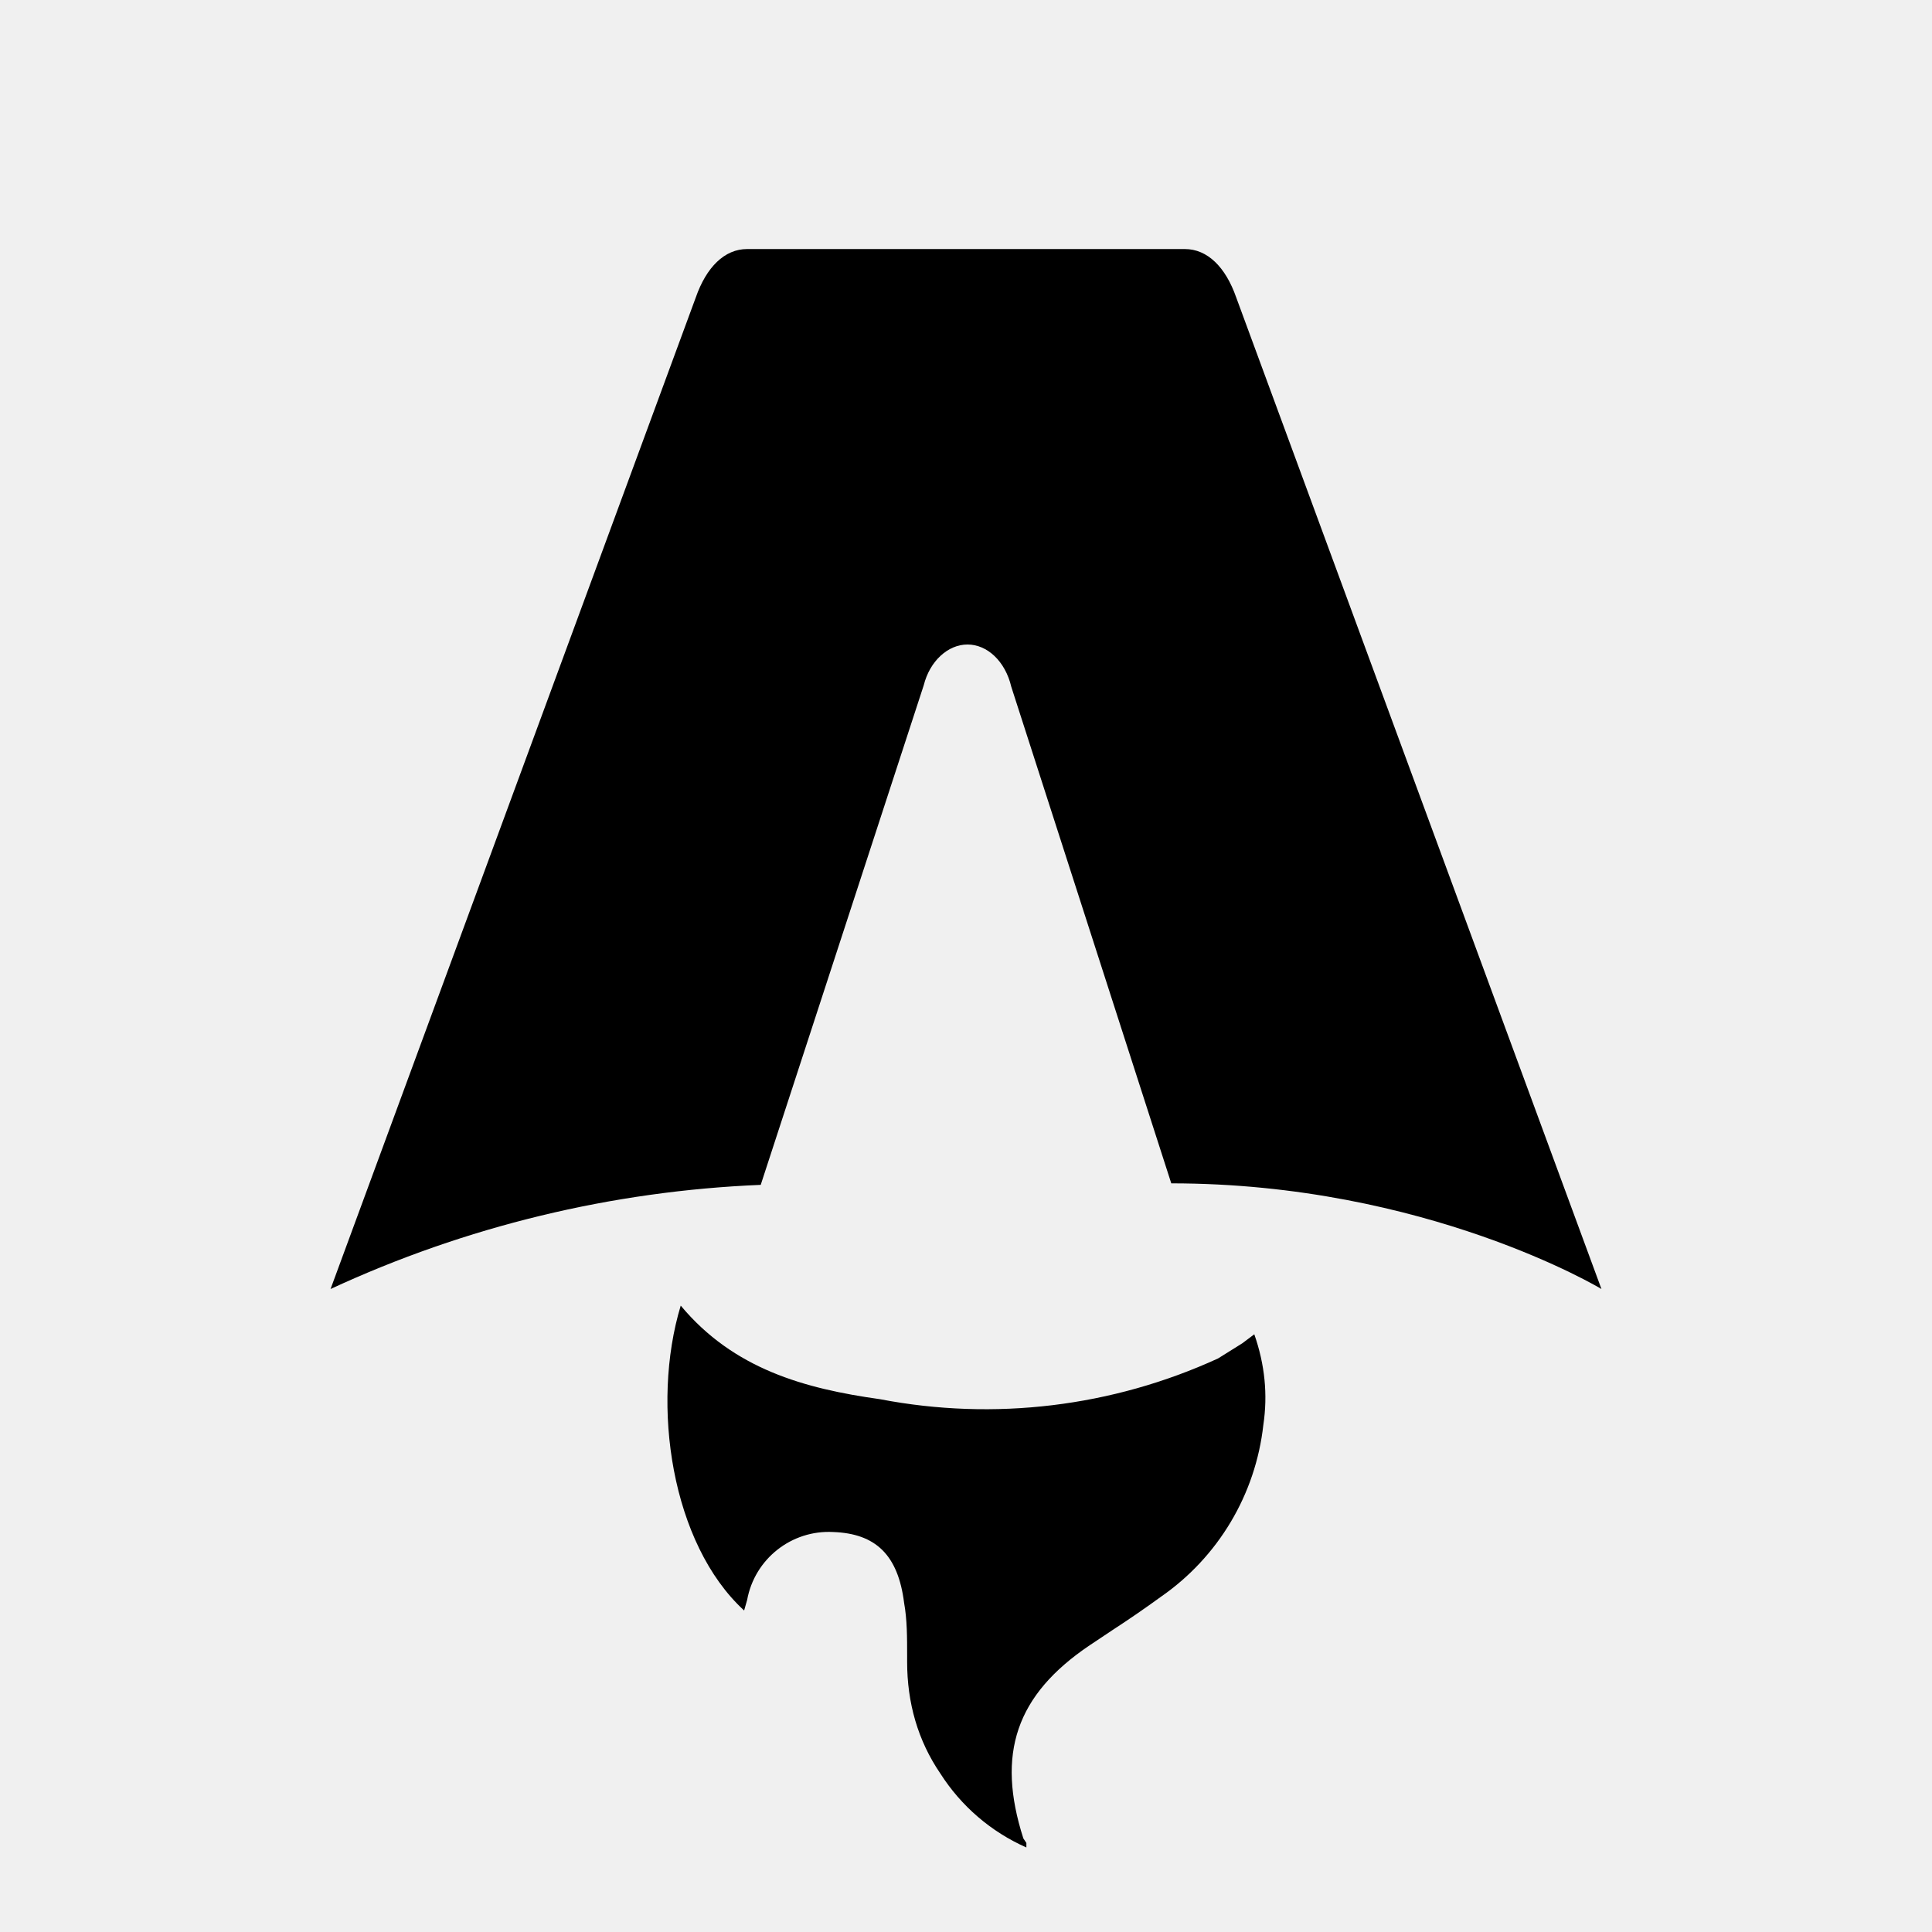
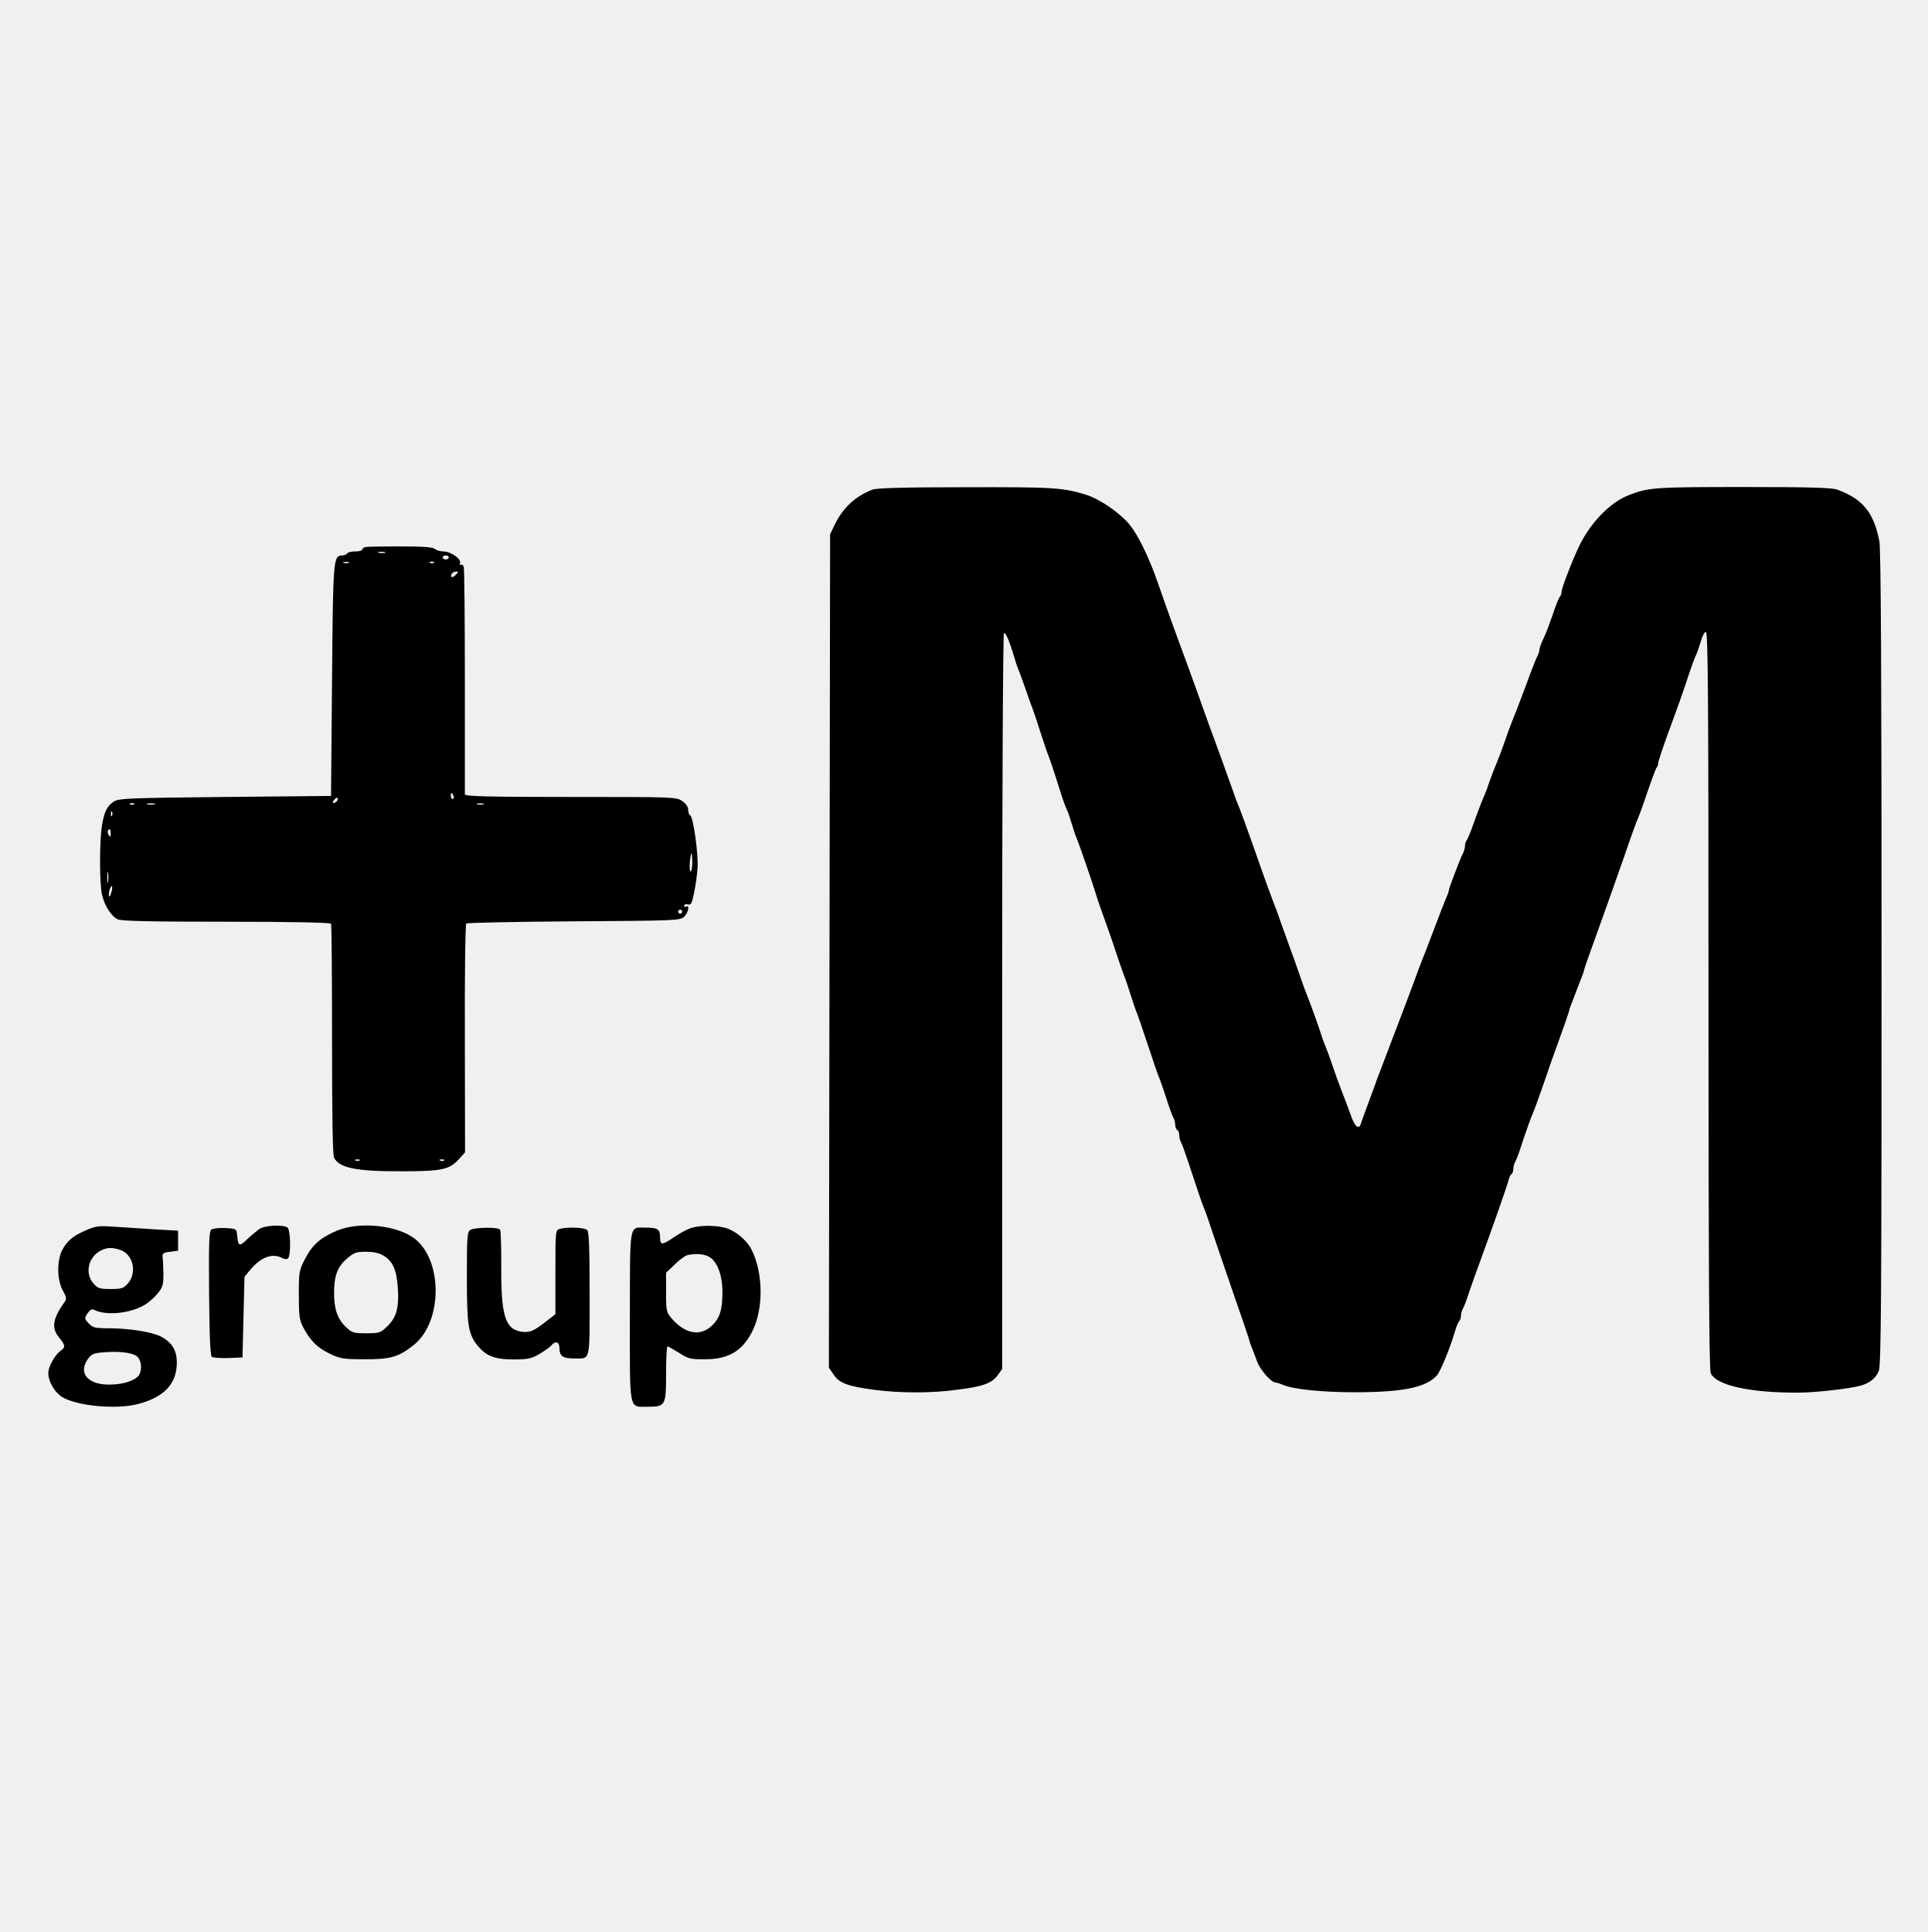
- <svg xmlns="http://www.w3.org/2000/svg" fill="none" viewBox="0 0 128 128">
-   <path d="M50.4 78.5a75.1 75.1 0 0 0-28.5 6.9l24.2-65.7c.7-2 1.9-3.2 3.4-3.2h29c1.5 0 2.7 1.2 3.4 3.2l24.2 65.7s-11.6-7-28.5-7L67 45.5c-.4-1.7-1.6-2.8-2.9-2.8-1.3 0-2.5 1.1-2.9 2.7L50.4 78.5Zm-1.1 28.2Zm-4.2-20.2c-2 6.6-.6 15.8 4.2 20.2a17.5 17.5 0 0 1 .2-.7 5.5 5.5 0 0 1 5.7-4.5c2.8.1 4.3 1.5 4.7 4.7.2 1.1.2 2.3.2 3.5v.4c0 2.7.7 5.2 2.2 7.4a13 13 0 0 0 5.7 4.9v-.3l-.2-.3c-1.8-5.6-.5-9.5 4.4-12.8l1.5-1a73 73 0 0 0 3.2-2.2 16 16 0 0 0 6.8-11.4c.3-2 .1-4-.6-6l-.8.6-1.6 1a37 37 0 0 1-22.4 2.7c-5-.7-9.7-2-13.2-6.2Z" />
-   <style>
-         path { fill: #000; }
-         @media (prefers-color-scheme: dark) {
-             path { fill: #FFF; }
-         }
-     </style>
+ <svg xmlns="http://www.w3.org/2000/svg" version="1.0" width="958pt" height="960pt" viewBox="0 0 958 960" preserveAspectRatio="xMidYMid meet">
+   <g transform="translate(0,960) scale(0.1,-0.1)" fill="#000000" stroke="none">
+     <path d="M4335 7167 c-86 -34 -146 -90 -187 -174 l-23 -48 -3 -2071 -3 -2070 24 -35 c28 -42 69 -57 202 -75 131 -17 285 -17 416 1 126 16 168 32 198 73 l21 30 0 1825 c0 1028 4 1828 9 1831 8 6 28 -41 51 -119 6 -22 15 -49 20 -60 5 -11 20 -54 35 -95 14 -41 29 -84 34 -95 4 -11 23 -65 40 -120 18 -55 36 -109 41 -120 10 -24 45 -132 66 -200 9 -27 20 -58 26 -69 5 -10 16 -42 24 -70 8 -28 19 -60 24 -71 12 -27 78 -219 95 -275 7 -25 30 -90 50 -145 20 -55 47 -134 60 -175 14 -41 29 -84 34 -95 4 -11 18 -51 30 -90 12 -38 26 -79 31 -90 5 -11 29 -83 55 -160 25 -77 50 -149 55 -160 5 -11 21 -56 35 -100 14 -44 30 -88 35 -97 6 -10 10 -27 10 -37 0 -11 5 -23 10 -26 6 -3 10 -15 10 -26 0 -10 4 -27 10 -37 5 -9 30 -80 55 -157 25 -77 50 -149 55 -160 5 -11 23 -60 39 -110 17 -49 64 -189 106 -310 42 -121 79 -229 82 -240 2 -11 8 -29 13 -40 5 -11 16 -41 26 -68 15 -43 71 -107 94 -107 5 0 21 -5 37 -12 49 -21 194 -36 354 -36 238 0 353 23 408 82 19 20 68 140 93 226 5 19 14 39 19 45 5 5 9 17 9 27 0 10 4 26 10 36 5 9 16 37 24 62 8 25 31 90 51 145 66 179 147 409 152 433 3 12 9 25 14 28 5 3 9 14 9 25 0 10 4 27 10 37 5 9 16 37 24 62 25 77 56 164 66 185 5 11 27 72 49 135 21 63 58 167 81 230 23 63 44 124 47 135 2 11 8 29 13 40 4 11 15 40 25 65 10 25 21 54 25 65 5 11 11 29 13 40 3 11 22 65 42 120 33 90 124 346 160 450 24 72 56 160 65 180 5 11 17 43 26 70 44 128 61 175 67 182 4 3 7 13 7 21 0 8 27 90 61 181 34 91 74 205 89 253 16 48 33 95 39 105 5 10 15 39 23 66 7 26 18 47 25 47 11 0 13 -348 13 -1830 0 -1283 3 -1836 11 -1853 28 -61 194 -98 438 -97 91 1 257 20 311 36 43 13 72 37 86 71 12 27 14 369 14 2052 0 1388 -3 2037 -11 2073 -28 142 -83 209 -209 255 -26 10 -142 13 -467 13 -439 0 -471 -2 -568 -40 -90 -34 -186 -131 -243 -244 -33 -66 -92 -217 -92 -236 0 -9 -4 -20 -9 -26 -5 -5 -21 -44 -35 -88 -15 -43 -35 -97 -46 -119 -11 -22 -20 -47 -20 -54 0 -7 -4 -21 -9 -31 -6 -9 -31 -73 -56 -142 -46 -122 -55 -146 -74 -192 -5 -13 -20 -52 -32 -88 -12 -36 -31 -85 -41 -110 -11 -25 -26 -65 -35 -90 -8 -25 -22 -63 -32 -85 -10 -22 -30 -76 -46 -120 -15 -44 -31 -84 -36 -89 -5 -6 -9 -18 -9 -28 0 -10 -4 -26 -9 -36 -14 -25 -71 -176 -71 -185 0 -5 -6 -23 -14 -40 -8 -18 -35 -88 -61 -157 -26 -69 -51 -134 -56 -145 -5 -11 -24 -63 -43 -115 -19 -52 -67 -178 -106 -280 -39 -102 -75 -196 -80 -210 -4 -14 -23 -63 -40 -110 -18 -47 -34 -93 -37 -102 -10 -35 -31 -17 -52 45 -12 34 -33 89 -46 122 -13 33 -33 89 -45 125 -12 36 -28 79 -35 95 -7 17 -16 41 -20 55 -8 29 -52 150 -70 195 -7 17 -22 57 -33 90 -11 33 -37 105 -57 160 -20 55 -40 111 -45 125 -4 14 -20 57 -35 95 -15 39 -42 113 -60 165 -51 147 -104 293 -114 315 -5 11 -16 40 -24 65 -9 25 -32 90 -52 145 -38 103 -110 301 -125 345 -11 32 -68 188 -115 315 -20 55 -57 158 -81 228 -43 125 -98 237 -139 288 -50 61 -149 129 -219 151 -114 35 -160 38 -596 37 -308 0 -444 -4 -465 -12z" />
+     <path d="M1817 6882 c-9 -2 -17 -8 -17 -13 0 -5 -15 -9 -34 -9 -19 0 -38 -4 -41 -10 -3 -5 -14 -10 -23 -10 -46 0 -47 -10 -52 -620 l-5 -575 -525 -5 c-479 -5 -528 -7 -553 -22 -35 -23 -49 -51 -60 -118 -13 -74 -13 -295 0 -346 13 -56 47 -108 78 -122 19 -9 168 -12 540 -12 316 0 516 -4 520 -10 3 -5 5 -263 5 -574 0 -383 3 -572 10 -588 24 -51 111 -69 334 -68 205 0 240 8 289 63 l28 31 -1 564 c-1 310 2 568 7 573 4 4 245 9 535 11 501 3 527 4 547 22 21 19 30 63 11 51 -5 -3 -10 -1 -10 5 0 6 8 9 18 6 15 -5 20 4 31 57 7 34 15 88 17 120 6 67 -21 260 -36 265 -5 2 -10 14 -10 27 0 15 -11 32 -29 44 -29 21 -39 21 -555 21 -414 0 -526 3 -526 13 0 6 0 260 0 563 0 303 -2 559 -6 568 -3 9 -10 13 -15 10 -5 -3 -6 1 -3 9 7 20 -47 57 -83 57 -16 0 -35 6 -41 12 -9 9 -58 13 -171 13 -86 0 -165 -1 -174 -3z m96 -29 c-7 -2 -21 -2 -30 0 -10 3 -4 5 12 5 17 0 24 -2 18 -5z m317 -23 c0 -5 -7 -10 -15 -10 -8 0 -15 5 -15 10 0 6 7 10 15 10 8 0 15 -4 15 -10z m-497 -27 c-7 -2 -19 -2 -25 0 -7 3 -2 5 12 5 14 0 19 -2 13 -5z m424 1 c-3 -3 -12 -4 -19 -1 -8 3 -5 6 6 6 11 1 17 -2 13 -5z m108 -60 c-9 -9 -18 -14 -21 -11 -9 9 6 27 22 27 13 0 13 -2 -1 -16z m-11 -1099 c3 -8 1 -15 -4 -15 -6 0 -10 7 -10 15 0 8 2 15 4 15 2 0 6 -7 10 -15z m-579 -24 c-3 -6 -11 -11 -17 -11 -6 0 -6 6 2 15 14 17 26 13 15 -4z m-1008 -17 c-3 -3 -12 -4 -19 -1 -8 3 -5 6 6 6 11 1 17 -2 13 -5z m101 -1 c-10 -2 -26 -2 -35 0 -10 3 -2 5 17 5 19 0 27 -2 18 -5z m1635 0 c-7 -2 -21 -2 -30 0 -10 3 -4 5 12 5 17 0 24 -2 18 -5z m-1846 -55 c-3 -8 -6 -5 -6 6 -1 11 2 17 5 13 3 -3 4 -12 1 -19z m-7 -90 c0 -18 -2 -20 -9 -8 -6 8 -7 18 -5 22 9 14 14 9 14 -14z m2890 -143 c0 -25 -3 -45 -8 -45 -4 0 -6 20 -4 45 2 25 6 45 8 45 2 0 4 -20 4 -45z m-2903 -97 c-2 -13 -4 -3 -4 22 0 25 2 35 4 23 2 -13 2 -33 0 -45z m14 -59 c-6 -16 -10 -18 -10 -7 -1 22 12 55 16 42 2 -6 -1 -22 -6 -35z m2839 -89 c0 -5 -4 -10 -10 -10 -5 0 -10 5 -10 10 0 6 5 10 10 10 6 0 10 -4 10 -10z m-1603 -1236 c-3 -3 -12 -4 -19 -1 -8 3 -5 6 6 6 11 1 17 -2 13 -5z m420 0 c-3 -3 -12 -4 -19 -1 -8 3 -5 6 6 6 11 1 17 -2 13 -5z" />
+     <path d="M430 3488 c-68 -29 -96 -53 -121 -100 -27 -53 -26 -148 3 -200 18 -32 20 -42 10 -56 -61 -85 -68 -131 -27 -180 30 -36 31 -47 6 -64 -28 -20 -61 -79 -61 -110 0 -43 31 -96 69 -120 76 -45 270 -63 379 -34 122 33 183 93 190 187 5 70 -17 114 -75 146 -43 24 -160 43 -267 43 -64 0 -75 3 -95 24 -22 23 -22 25 -6 50 13 19 21 23 34 17 56 -29 175 -18 246 23 21 11 51 38 68 58 26 32 29 44 29 100 -1 35 -2 72 -4 83 -2 17 4 21 37 25 l40 5 0 50 0 50 -110 6 c-60 4 -150 10 -200 13 -81 6 -96 5 -145 -16z m168 -99 c64 -22 84 -112 38 -166 -22 -25 -31 -28 -86 -28 -55 0 -64 3 -86 28 -43 50 -26 129 35 162 32 17 58 18 99 4z m79 -526 c29 -19 32 -82 6 -105 -28 -24 -81 -38 -142 -38 -103 0 -152 56 -107 123 19 28 29 33 76 37 76 7 140 0 167 -17z" />
+     <path d="M1290 3494 c-14 -10 -42 -33 -62 -52 -40 -38 -44 -36 -50 23 -3 29 -5 30 -58 33 -30 1 -61 -2 -69 -7 -12 -8 -14 -60 -12 -318 2 -223 6 -310 14 -315 7 -5 44 -7 82 -6 l70 3 5 201 5 200 29 35 c53 63 110 84 158 58 12 -7 24 -7 29 -2 16 16 13 144 -3 154 -23 15 -112 10 -138 -7z" />
+     <path d="M1677 3486 c-83 -35 -123 -69 -160 -139 -31 -60 -32 -66 -32 -182 0 -104 3 -125 22 -161 36 -67 70 -101 131 -130 51 -25 68 -28 172 -28 129 -1 171 11 245 70 151 119 145 444 -10 540 -94 59 -265 72 -368 30z m230 -126 c45 -27 64 -71 70 -159 7 -97 -7 -148 -52 -191 -34 -33 -40 -35 -105 -35 -64 0 -71 2 -103 33 -40 39 -57 88 -57 167 0 85 17 131 64 171 35 30 46 34 95 34 38 0 66 -6 88 -20z" />
+     <path d="M3421 3493 c-19 -8 -54 -28 -77 -44 -55 -37 -64 -37 -64 5 0 38 -12 46 -71 46 -84 0 -78 33 -79 -439 0 -482 -7 -451 90 -451 87 0 90 5 90 166 0 74 3 134 7 134 3 0 29 -15 57 -32 47 -30 57 -33 131 -32 114 0 182 40 231 134 59 112 58 294 -2 412 -21 40 -62 78 -108 99 -50 23 -156 24 -205 2z m99 -136 c43 -21 70 -90 70 -179 0 -91 -15 -133 -59 -171 -56 -47 -127 -33 -190 38 -30 35 -31 38 -31 133 l0 98 43 41 c23 23 51 43 62 46 38 9 80 7 105 -6z" />
+     <path d="M2338 3489 c-16 -9 -18 -31 -18 -231 0 -234 6 -280 46 -335 44 -59 89 -78 184 -78 75 0 91 4 132 28 25 15 52 34 58 42 20 24 40 18 40 -13 0 -40 17 -52 71 -52 85 0 79 -25 79 319 0 225 -3 310 -12 319 -13 13 -97 16 -135 6 -23 -6 -23 -7 -23 -215 l0 -209 -50 -39 c-60 -47 -81 -55 -125 -47 -75 14 -96 85 -94 327 0 93 -2 173 -6 179 -8 13 -125 12 -147 -1z" />
+   </g>
</svg>
